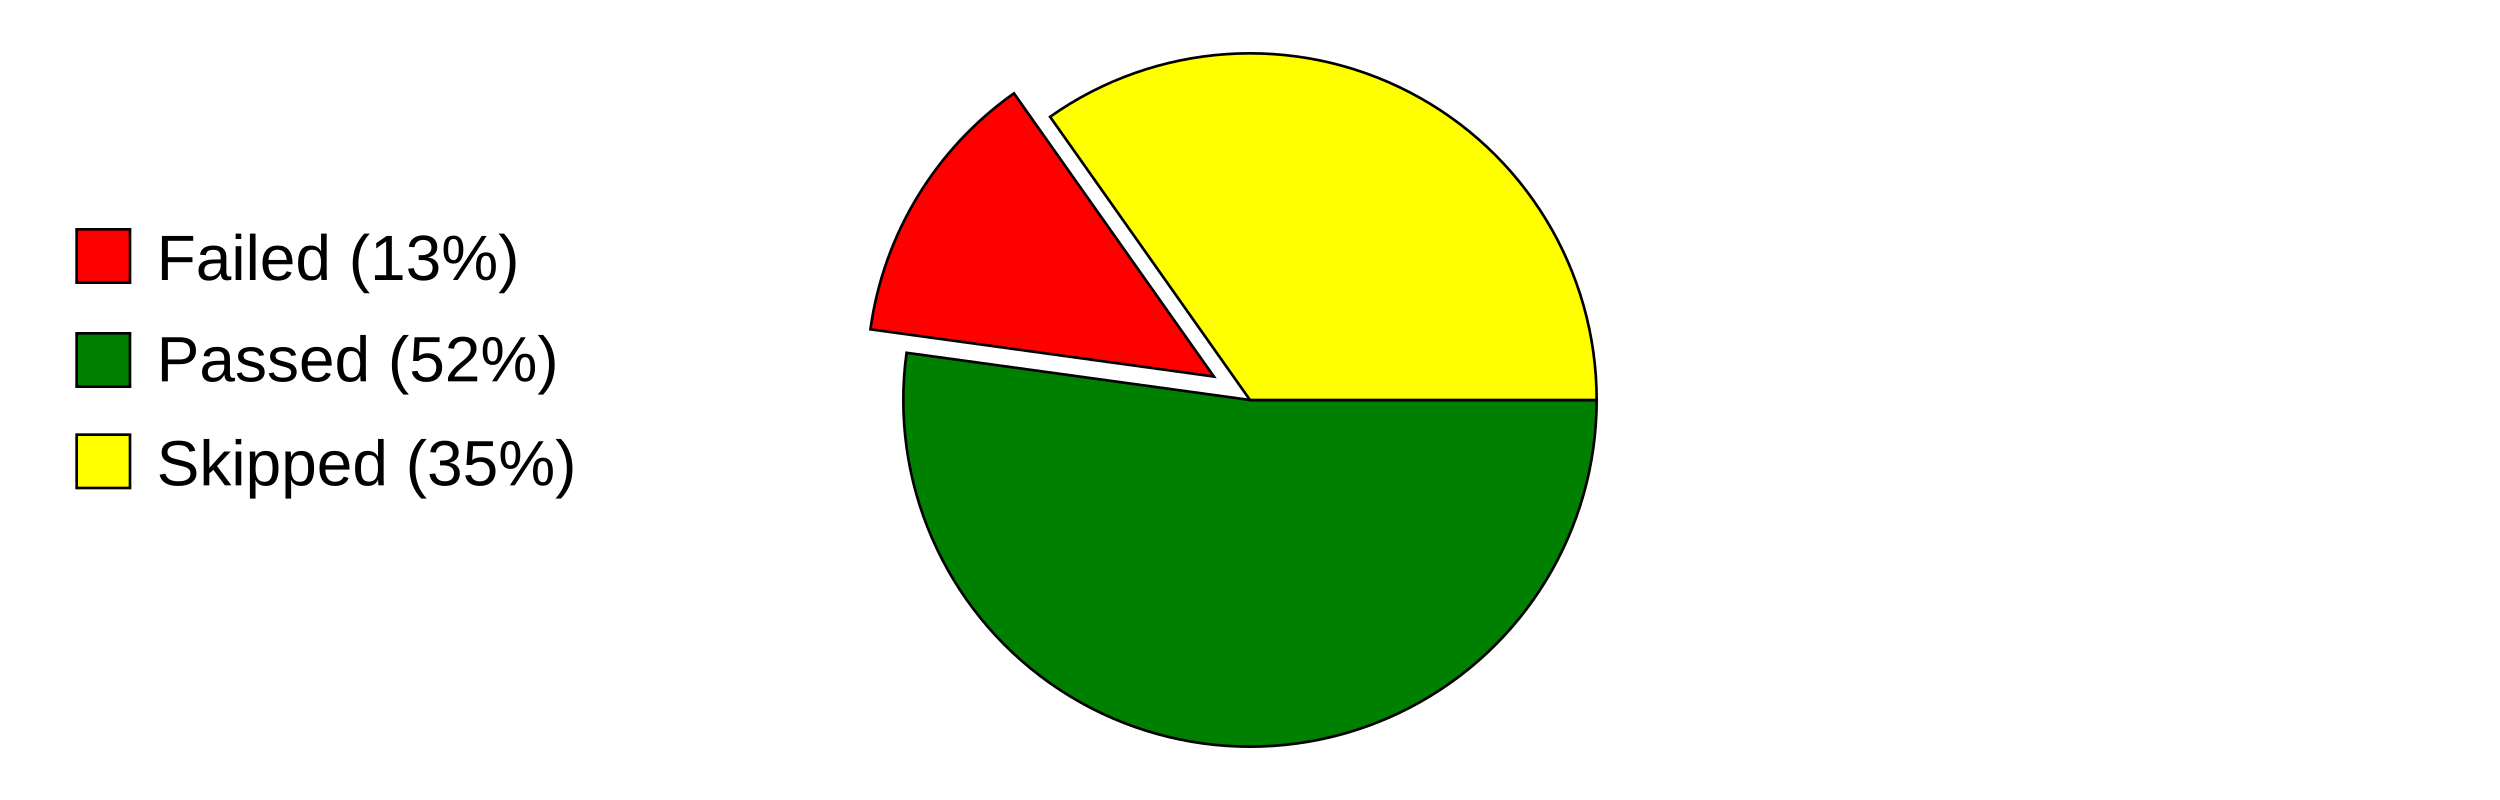
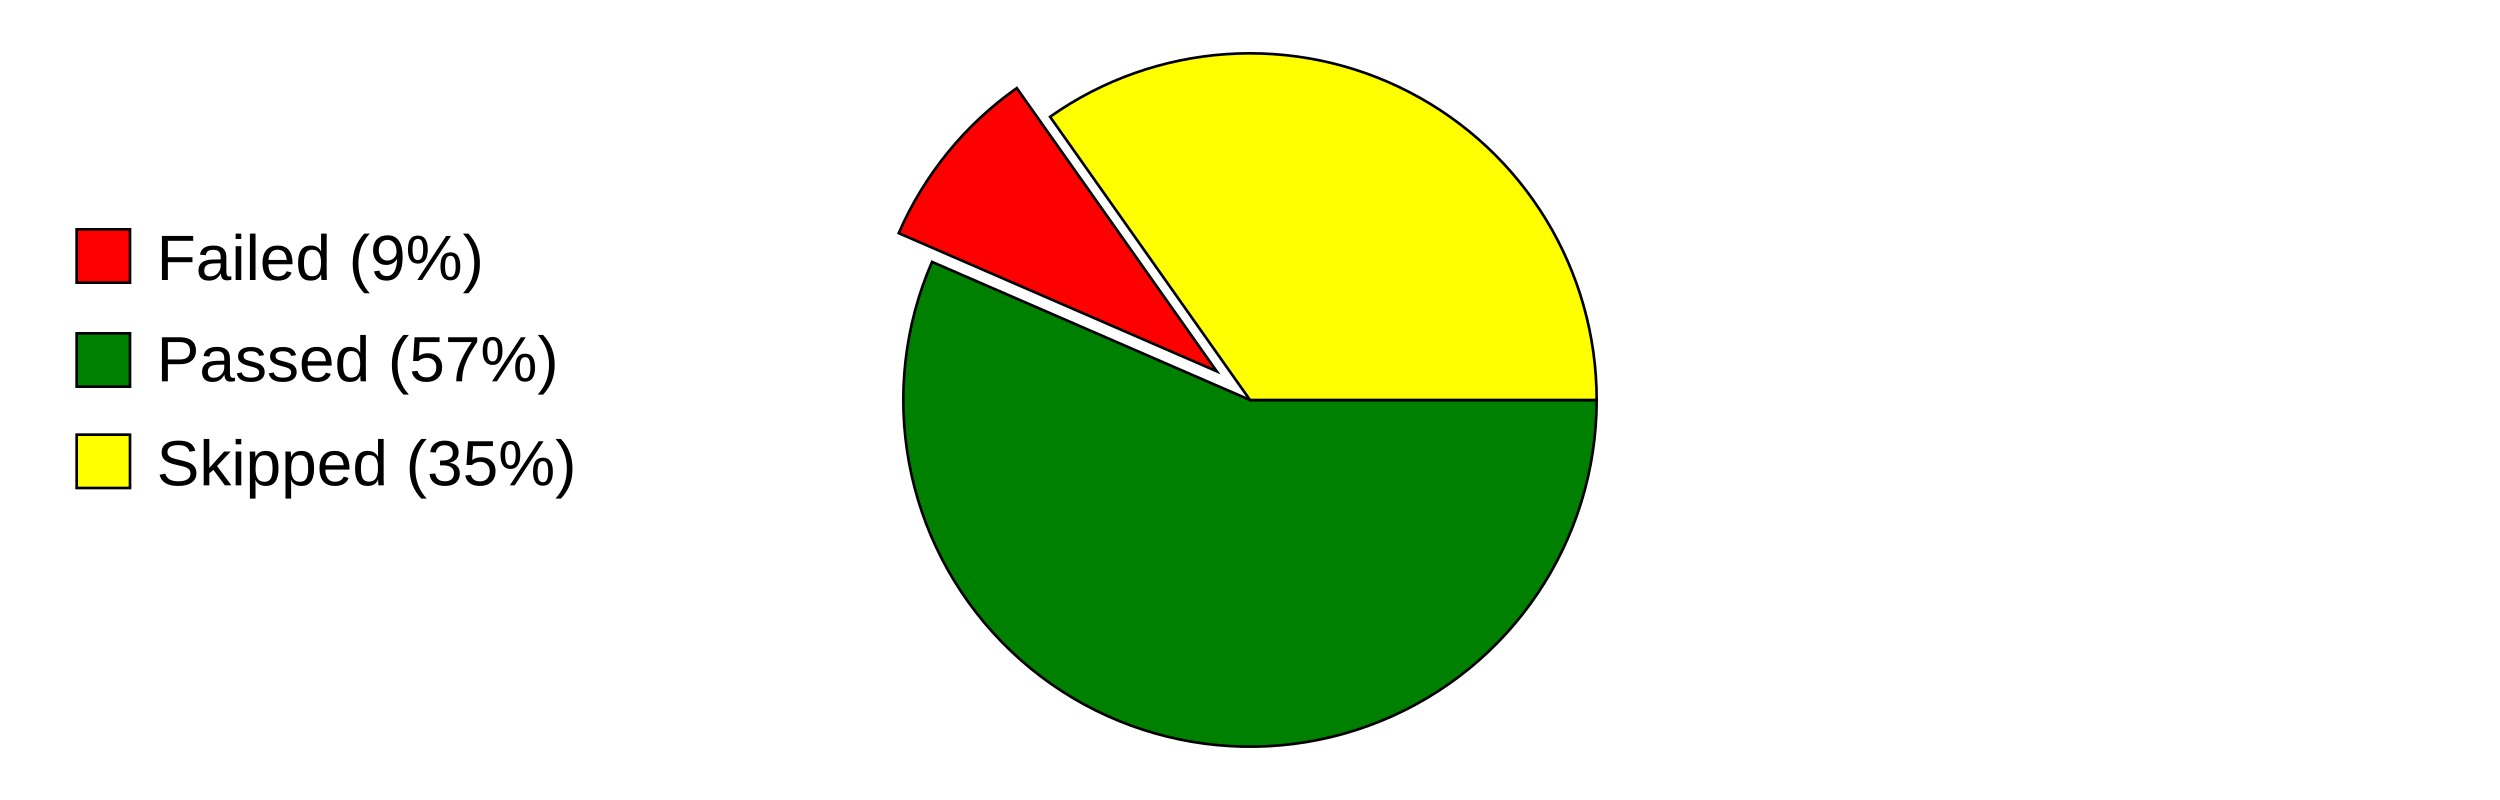
<svg xmlns="http://www.w3.org/2000/svg" height="160" preserveAspectRatio="xMidYMid meet" viewBox="0 0 900 300" width="500">
  <defs>
    <style type="text/css">
            
				            .axistitle { font-weight:bold; font-size:24px; font-family:Arial; text-anchor:middle; }
				            .xgrid, .ygrid, .legendtext { font-weight:normal; font-size:24px; font-family:Arial; }
				            .xgrid {text-anchor:middle;}
				            .ygrid {text-anchor:end;}
				            .gridline { stroke:black; stroke-width:1; }
				            .values { fill:black; stroke:none; text-anchor:middle; font-size:12px; font-weight:bold; }
	   		            
          </style>
  </defs>
  <svg id="graphzone" preserveAspectRatio="xMidYMid meet" x="0" y="0">
    <rect height="20" style="fill:red;stroke-width:1;stroke:black;" width="20" x="10" y="86" />
-     <text class="legendtext" x="40" y="105">Failed (13%)
+     <text class="legendtext" x="40" y="105">Failed (9%)
          </text>
    <rect height="20" style="fill:green;stroke-width:1;stroke:black;" width="20" x="10" y="125" />
-     <text class="legendtext" x="40" y="143">Passed (52%)
+     <text class="legendtext" x="40" y="143">Passed (57%)
          </text>
    <rect height="20" style="fill:yellow;stroke-width:1;stroke:black;" width="20" x="10" y="163" />
    <text class="legendtext" x="40" y="182">Skipped (35%)
          </text>
    <g style="stroke:black;stroke-width:1" transform="translate(450,150)">
-       <g style="fill:red" transform="rotate(-125.2174) translate(15, -6)">
-         <path d="M 0 0 h 130 A 130,130 0,0,0 88.732,-95.009 z" />
+       <g style="fill:red" transform="rotate(-125.2174) translate(16, -4)">
+         <path d="M 0 0 h 130 A 130,130 0,0,0 111.075,-67.546 z" />
      </g>
-       <g style="fill:green" transform="rotate(-172.1739)">
-         <path d="M 0 0 h 130 A 130,130 0,1,0 -128.789,17.702 z" />
+       <g style="fill:green" transform="rotate(-156.5217)">
+         <path d="M 0 0 h 130 A 130,130 0,1,0 -119.238,51.792 z" />
      </g>
      <g style="fill:yellow" transform="rotate(360)">
        <path d="M 0 0 h 130 A 130,130 0,0,0 -74.968,-106.206 z" />
      </g>
    </g>
  </svg>
</svg>
